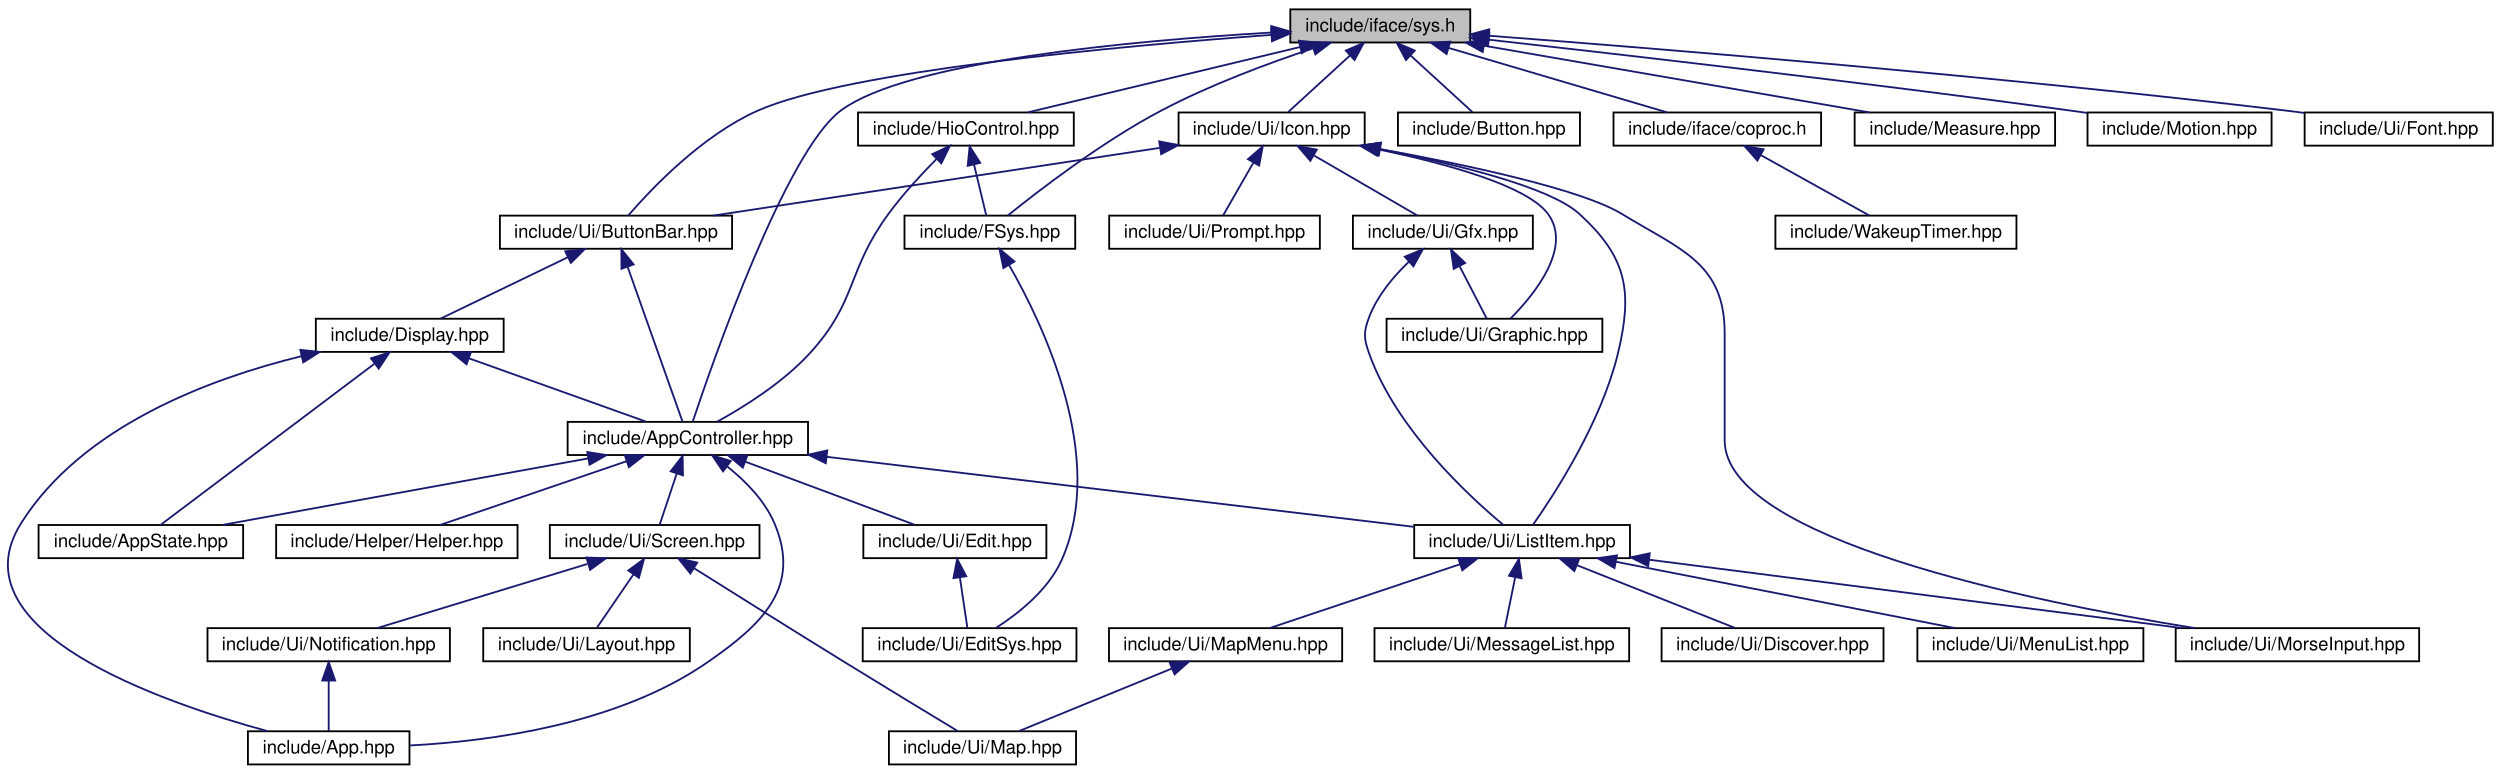
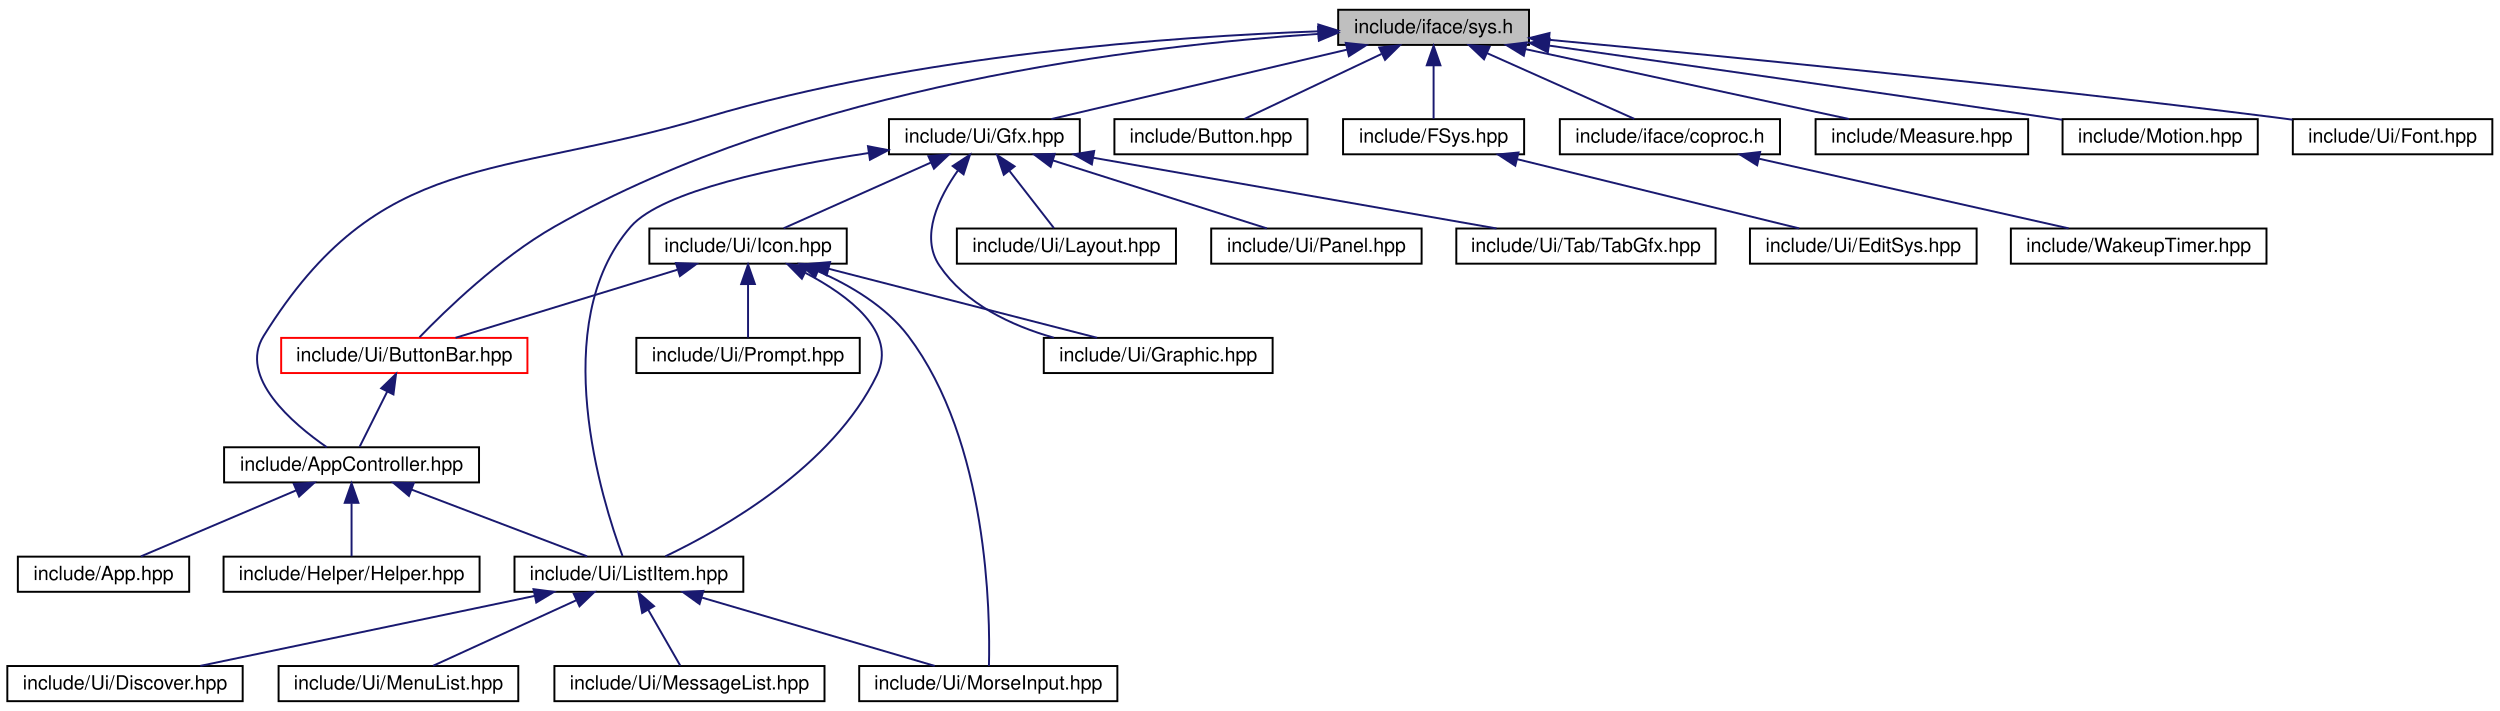
- <svg xmlns="http://www.w3.org/2000/svg" xmlns:xlink="http://www.w3.org/1999/xlink" width="1357pt" height="420pt" viewBox="0.00 0.00 1357.48 420.00">
-   <g id="graph0" class="graph" transform="scale(1 1) rotate(0) translate(4 416)">
+ <svg xmlns="http://www.w3.org/2000/svg" xmlns:xlink="http://www.w3.org/1999/xlink" width="1280pt" height="364pt" viewBox="0.00 0.00 1280.00 364.00">
+   <g id="graph0" class="graph" transform="scale(1 1) rotate(0) translate(4 360)">
    <g id="node1" class="node">
-       <polygon fill="#bfbfbf" stroke="black" points="696.626,-393 696.626,-411 794.335,-411 794.335,-393 696.626,-393" />
-       <text text-anchor="middle" x="745.48" y="-399" font-family="Helvetica,sans-Serif" font-size="10.00">include/iface/sys.h</text>
+       <polygon fill="#bfbfbf" stroke="black" points="681.146,-337 681.146,-355 778.854,-355 778.854,-337 681.146,-337" />
+       <text text-anchor="middle" x="730" y="-343" font-family="Helvetica,sans-Serif" font-size="10.00">include/iface/sys.h</text>
    </g>
    <g id="node2" class="node">
      <g id="a_node2">
        <a xlink:href="_app_controller_8hpp_source.html" target="_top" xlink:title="include/AppController.hpp">
-           <polygon fill="none" stroke="black" points="304.217,-169 304.217,-187 434.743,-187 434.743,-169 304.217,-169" />
-           <text text-anchor="middle" x="369.48" y="-175" font-family="Helvetica,sans-Serif" font-size="10.00">include/AppController.hpp</text>
+           <polygon fill="none" stroke="black" points="110.737,-113 110.737,-131 241.263,-131 241.263,-113 110.737,-113" />
+           <text text-anchor="middle" x="176" y="-119" font-family="Helvetica,sans-Serif" font-size="10.00">include/AppController.hpp</text>
        </a>
      </g>
    </g>
    <g id="edge1" class="edge">
-       <path fill="none" stroke="midnightblue" d="M686.283,-398.404C611.567,-394.042 488.442,-382.907 452.48,-356 422.587,-333.634 382.775,-218.991 372.169,-187.189" />
-       <polygon fill="midnightblue" stroke="midnightblue" points="686.31,-401.911 696.491,-398.975 686.702,-394.922 686.31,-401.911" />
+       <path fill="none" stroke="midnightblue" d="M670.966,-343.964C596.537,-341.283 465.336,-331.956 358,-300 250.177,-267.899 190.398,-283.542 131,-188 117.884,-166.902 145.81,-143.145 163.299,-131.036" />
+       <polygon fill="midnightblue" stroke="midnightblue" points="670.972,-347.466 681.083,-344.3 671.205,-340.47 670.972,-347.466" />
+     </g>
+     <g id="node10" class="node">
+       <g id="a_node10">
+         <a xlink:href="_gfx_8hpp_source.html" target="_top" xlink:title="include/Ui/Gfx.hpp">
+           <polygon fill="none" stroke="black" points="451.146,-281 451.146,-299 548.854,-299 548.854,-281 451.146,-281" />
+           <text text-anchor="middle" x="500" y="-287" font-family="Helvetica,sans-Serif" font-size="10.00">include/Ui/Gfx.hpp</text>
+         </a>
+       </g>
+     </g>
+     <g id="edge9" class="edge">
+       <path fill="none" stroke="midnightblue" d="M685.679,-334.594C641.494,-324.22 574.573,-308.508 534.293,-299.051" />
+       <polygon fill="midnightblue" stroke="midnightblue" points="685.031,-338.037 695.567,-336.916 686.631,-331.223 685.031,-338.037" />
+     </g>
+     <g id="node12" class="node">
+       <g id="a_node12">
+         <a xlink:href="_button_bar_8hpp_source.html" target="_top" xlink:title="include/Ui/ButtonBar.hpp">
+           <polygon fill="none" stroke="red" points="139.961,-169 139.961,-187 266.039,-187 266.039,-169 139.961,-169" />
+           <text text-anchor="middle" x="203" y="-175" font-family="Helvetica,sans-Serif" font-size="10.00">include/Ui/ButtonBar.hpp</text>
+         </a>
+       </g>
+     </g>
+     <g id="edge22" class="edge">
+       <path fill="none" stroke="midnightblue" d="M671.028,-342.637C581.117,-336.738 406.841,-316.112 280,-244 251.713,-227.918 223.883,-200.892 210.778,-187.315" />
+       <polygon fill="midnightblue" stroke="midnightblue" points="670.843,-346.132 681.04,-343.256 671.275,-339.146 670.843,-346.132" />
    </g>
    <g id="node18" class="node">
      <g id="a_node18">
-         <a xlink:href="_icon_8hpp_source.html" target="_top" xlink:title="include/Ui/Icon.hpp">
-           <polygon fill="none" stroke="black" points="635.953,-337 635.953,-355 737.007,-355 737.007,-337 635.953,-337" />
-           <text text-anchor="middle" x="686.48" y="-343" font-family="Helvetica,sans-Serif" font-size="10.00">include/Ui/Icon.hpp</text>
-         </a>
-       </g>
-     </g>
-     <g id="edge19" class="edge">
-       <path fill="none" stroke="midnightblue" d="M728.939,-385.86C718.118,-375.956 704.393,-363.395 695.525,-355.279" />
-       <polygon fill="midnightblue" stroke="midnightblue" points="726.779,-388.629 736.519,-392.799 731.506,-383.465 726.779,-388.629" />
+         <a xlink:href="_button_8hpp_source.html" target="_top" xlink:title="include/Button.hpp">
+           <polygon fill="none" stroke="black" points="566.579,-281 566.579,-299 665.421,-299 665.421,-281 566.579,-281" />
+           <text text-anchor="middle" x="616" y="-287" font-family="Helvetica,sans-Serif" font-size="10.00">include/Button.hpp</text>
+         </a>
+       </g>
+     </g>
+     <g id="edge23" class="edge">
+       <path fill="none" stroke="midnightblue" d="M703.374,-332.388C681.685,-322.114 651.707,-307.914 633.104,-299.102" />
+       <polygon fill="midnightblue" stroke="midnightblue" points="702.15,-335.681 712.686,-336.799 705.147,-329.355 702.15,-335.681" />
    </g>
    <g id="node19" class="node">
      <g id="a_node19">
-         <a xlink:href="_button_bar_8hpp_source.html" target="_top" xlink:title="include/Ui/ButtonBar.hpp">
-           <polygon fill="none" stroke="black" points="267.441,-281 267.441,-299 393.519,-299 393.519,-281 267.441,-281" />
-           <text text-anchor="middle" x="330.48" y="-287" font-family="Helvetica,sans-Serif" font-size="10.00">include/Ui/ButtonBar.hpp</text>
-         </a>
-       </g>
-     </g>
-     <g id="edge33" class="edge">
-       <path fill="none" stroke="midnightblue" d="M686.337,-397.133C603.104,-391.015 456.132,-377.536 407.48,-356 377.086,-342.546 349.393,-313.258 337.134,-299.051" />
-       <polygon fill="midnightblue" stroke="midnightblue" points="686.181,-400.631 696.408,-397.861 686.686,-393.649 686.181,-400.631" />
+         <a xlink:href="_f_sys_8hpp_source.html" target="_top" xlink:title="include/FSys.hpp">
+           <polygon fill="none" stroke="black" points="683.646,-281 683.646,-299 776.354,-299 776.354,-281 683.646,-281" />
+           <text text-anchor="middle" x="730" y="-287" font-family="Helvetica,sans-Serif" font-size="10.00">include/FSys.hpp</text>
+         </a>
+       </g>
+     </g>
+     <g id="edge24" class="edge">
+       <path fill="none" stroke="midnightblue" d="M730,-326.329C730,-317.077 730,-306.38 730,-299.201" />
+       <polygon fill="midnightblue" stroke="midnightblue" points="726.5,-326.562 730,-336.562 733.5,-326.563 726.5,-326.562" />
+     </g>
+     <g id="node21" class="node">
+       <g id="a_node21">
+         <a xlink:href="coproc_8h_source.html" target="_top" xlink:title="include/iface/coproc.h">
+           <polygon fill="none" stroke="black" points="794.638,-281 794.638,-299 907.362,-299 907.362,-281 794.638,-281" />
+           <text text-anchor="middle" x="851" y="-287" font-family="Helvetica,sans-Serif" font-size="10.00">include/iface/coproc.h</text>
+         </a>
+       </g>
+     </g>
+     <g id="edge26" class="edge">
+       <path fill="none" stroke="midnightblue" d="M757.363,-332.788C780.416,-322.5 812.751,-308.07 832.761,-299.14" />
+       <polygon fill="midnightblue" stroke="midnightblue" points="755.82,-329.644 748.115,-336.916 758.673,-336.036 755.82,-329.644" />
+     </g>
+     <g id="node23" class="node">
+       <g id="a_node23">
+         <a xlink:href="_measure_8hpp_source.html" target="_top" xlink:title="include/Measure.hpp">
+           <polygon fill="none" stroke="black" points="925.582,-281 925.582,-299 1034.42,-299 1034.42,-281 925.582,-281" />
+           <text text-anchor="middle" x="980" y="-287" font-family="Helvetica,sans-Serif" font-size="10.00">include/Measure.hpp</text>
+         </a>
+       </g>
+     </g>
+     <g id="edge28" class="edge">
+       <path fill="none" stroke="midnightblue" d="M776.988,-334.851C824.964,-324.488 898.483,-308.608 942.638,-299.07" />
+       <polygon fill="midnightblue" stroke="midnightblue" points="776.193,-331.441 767.158,-336.974 777.671,-338.284 776.193,-331.441" />
    </g>
    <g id="node24" class="node">
      <g id="a_node24">
-         <a xlink:href="_hio_control_8hpp_source.html" target="_top" xlink:title="include/HioControl.hpp">
-           <polygon fill="none" stroke="black" points="461.894,-337 461.894,-355 579.066,-355 579.066,-337 461.894,-337" />
-           <text text-anchor="middle" x="520.48" y="-343" font-family="Helvetica,sans-Serif" font-size="10.00">include/HioControl.hpp</text>
-         </a>
-       </g>
-     </g>
-     <g id="edge34" class="edge">
-       <path fill="none" stroke="midnightblue" d="M701.849,-390.529C658.623,-380.154 593.349,-364.489 554.027,-355.051" />
-       <polygon fill="midnightblue" stroke="midnightblue" points="701.255,-393.985 711.795,-392.916 702.888,-387.178 701.255,-393.985" />
+         <a xlink:href="_motion_8hpp_source.html" target="_top" xlink:title="include/Motion.hpp">
+           <polygon fill="none" stroke="black" points="1052.03,-281 1052.03,-299 1151.97,-299 1151.97,-281 1052.03,-281" />
+           <text text-anchor="middle" x="1102" y="-287" font-family="Helvetica,sans-Serif" font-size="10.00">include/Motion.hpp</text>
+         </a>
+       </g>
+     </g>
+     <g id="edge29" class="edge">
+       <path fill="none" stroke="midnightblue" d="M789.22,-336.64C852.179,-327.717 954.648,-313.09 1043,-300 1045.87,-299.575 1048.82,-299.135 1051.79,-298.689" />
+       <polygon fill="midnightblue" stroke="midnightblue" points="788.492,-333.208 779.082,-338.076 789.474,-340.139 788.492,-333.208" />
    </g>
    <g id="node25" class="node">
      <g id="a_node25">
-         <a xlink:href="_f_sys_8hpp_source.html" target="_top" xlink:title="include/FSys.hpp">
-           <polygon fill="none" stroke="black" points="487.126,-281 487.126,-299 579.835,-299 579.835,-281 487.126,-281" />
-           <text text-anchor="middle" x="533.48" y="-287" font-family="Helvetica,sans-Serif" font-size="10.00">include/FSys.hpp</text>
-         </a>
-       </g>
-     </g>
-     <g id="edge39" class="edge">
-       <path fill="none" stroke="midnightblue" d="M708.862,-389.785C684.793,-381.783 652.971,-369.986 626.48,-356 594.079,-338.894 559.667,-312.332 543.27,-299.085" />
-       <polygon fill="midnightblue" stroke="midnightblue" points="708.072,-393.209 718.664,-392.978 710.24,-386.553 708.072,-393.209" />
-     </g>
-     <g id="node26" class="node">
-       <g id="a_node26">
-         <a xlink:href="_button_8hpp_source.html" target="_top" xlink:title="include/Button.hpp">
-           <polygon fill="none" stroke="black" points="755.059,-337 755.059,-355 853.901,-355 853.901,-337 755.059,-337" />
-           <text text-anchor="middle" x="804.48" y="-343" font-family="Helvetica,sans-Serif" font-size="10.00">include/Button.hpp</text>
-         </a>
-       </g>
-     </g>
-     <g id="edge38" class="edge">
-       <path fill="none" stroke="midnightblue" d="M762.021,-385.86C772.843,-375.956 786.567,-363.395 795.435,-355.279" />
-       <polygon fill="midnightblue" stroke="midnightblue" points="759.455,-383.465 754.441,-392.799 764.181,-388.629 759.455,-383.465" />
-     </g>
-     <g id="node27" class="node">
-       <g id="a_node27">
-         <a xlink:href="coproc_8h_source.html" target="_top" xlink:title="include/iface/coproc.h">
-           <polygon fill="none" stroke="black" points="872.118,-337 872.118,-355 984.842,-355 984.842,-337 872.118,-337" />
-           <text text-anchor="middle" x="928.48" y="-343" font-family="Helvetica,sans-Serif" font-size="10.00">include/iface/coproc.h</text>
-         </a>
-       </g>
-     </g>
-     <g id="edge40" class="edge">
-       <path fill="none" stroke="midnightblue" d="M782.762,-389.999C817.91,-379.627 869.753,-364.329 901.195,-355.051" />
-       <polygon fill="midnightblue" stroke="midnightblue" points="781.478,-386.729 772.877,-392.916 783.459,-393.442 781.478,-386.729" />
-     </g>
-     <g id="node29" class="node">
-       <g id="a_node29">
-         <a xlink:href="_measure_8hpp_source.html" target="_top" xlink:title="include/Measure.hpp">
-           <polygon fill="none" stroke="black" points="1003.06,-337 1003.06,-355 1111.9,-355 1111.9,-337 1003.06,-337" />
-           <text text-anchor="middle" x="1057.48" y="-343" font-family="Helvetica,sans-Serif" font-size="10.00">include/Measure.hpp</text>
-         </a>
-       </g>
-     </g>
-     <g id="edge42" class="edge">
-       <path fill="none" stroke="midnightblue" d="M801.896,-391.236C861.793,-380.869 955.345,-364.677 1011.11,-355.026" />
-       <polygon fill="midnightblue" stroke="midnightblue" points="801.109,-387.82 791.853,-392.974 802.303,-394.717 801.109,-387.82" />
-     </g>
-     <g id="node30" class="node">
-       <g id="a_node30">
-         <a xlink:href="_motion_8hpp_source.html" target="_top" xlink:title="include/Motion.hpp">
-           <polygon fill="none" stroke="black" points="1129.51,-337 1129.51,-355 1229.45,-355 1229.45,-337 1129.51,-337" />
-           <text text-anchor="middle" x="1179.48" y="-343" font-family="Helvetica,sans-Serif" font-size="10.00">include/Motion.hpp</text>
-         </a>
-       </g>
-     </g>
-     <g id="edge43" class="edge">
-       <path fill="none" stroke="midnightblue" d="M804.432,-394.515C878.357,-386.248 1008.94,-371.196 1120.48,-356 1123.35,-355.608 1126.31,-355.195 1129.28,-354.769" />
-       <polygon fill="midnightblue" stroke="midnightblue" points="803.935,-391.049 794.385,-395.636 804.711,-398.006 803.935,-391.049" />
-     </g>
-     <g id="node31" class="node">
-       <g id="a_node31">
        <a xlink:href="_font_8hpp_source.html" target="_top" xlink:title="include/Ui/Font.hpp">
-           <polygon fill="none" stroke="black" points="1247.4,-337 1247.4,-355 1349.56,-355 1349.56,-337 1247.4,-337" />
-           <text text-anchor="middle" x="1298.48" y="-343" font-family="Helvetica,sans-Serif" font-size="10.00">include/Ui/Font.hpp</text>
-         </a>
-       </g>
-     </g>
-     <g id="edge44" class="edge">
-       <path fill="none" stroke="midnightblue" d="M804.459,-396.665C896.908,-389.631 1081.51,-374.625 1237.48,-356 1240.67,-355.619 1243.95,-355.204 1247.25,-354.768" />
-       <polygon fill="midnightblue" stroke="midnightblue" points="804.164,-393.177 794.457,-397.422 804.692,-400.157 804.164,-393.177" />
+           <polygon fill="none" stroke="black" points="1169.92,-281 1169.92,-299 1272.08,-299 1272.08,-281 1169.92,-281" />
+           <text text-anchor="middle" x="1221" y="-287" font-family="Helvetica,sans-Serif" font-size="10.00">include/Ui/Font.hpp</text>
+         </a>
+       </g>
+     </g>
+     <g id="edge30" class="edge">
+       <path fill="none" stroke="midnightblue" d="M789.082,-339.613C872.049,-331.867 1027.74,-316.669 1160,-300 1163.19,-299.598 1166.46,-299.167 1169.77,-298.719" />
+       <polygon fill="midnightblue" stroke="midnightblue" points="788.72,-336.131 779.088,-340.543 789.369,-343.101 788.72,-336.131" />
    </g>
    <g id="node3" class="node">
      <g id="a_node3">
-         <a xlink:href="_screen_8hpp_source.html" target="_top" xlink:title="include/Ui/Screen.hpp">
-           <polygon fill="none" stroke="black" points="294.562,-113 294.562,-131 408.399,-131 408.399,-113 294.562,-113" />
-           <text text-anchor="middle" x="351.48" y="-119" font-family="Helvetica,sans-Serif" font-size="10.00">include/Ui/Screen.hpp</text>
+         <a xlink:href="_app_8hpp_source.html" target="_top" xlink:title="include/App.hpp">
+           <polygon fill="none" stroke="black" points="5.138,-57 5.138,-75 92.862,-75 92.862,-57 5.138,-57" />
+           <text text-anchor="middle" x="49" y="-63" font-family="Helvetica,sans-Serif" font-size="10.00">include/App.hpp</text>
        </a>
      </g>
    </g>
    <g id="edge2" class="edge">
-       <path fill="none" stroke="midnightblue" d="M363.459,-158.937C360.33,-149.549 356.659,-138.538 354.214,-131.201" />
-       <polygon fill="midnightblue" stroke="midnightblue" points="360.185,-160.182 366.668,-168.562 366.826,-157.969 360.185,-160.182" />
+       <path fill="none" stroke="midnightblue" d="M147.603,-108.926C123.387,-98.629 89.24,-84.11 68.143,-75.14" />
+       <polygon fill="midnightblue" stroke="midnightblue" points="146.415,-112.224 156.987,-112.916 149.154,-105.782 146.415,-112.224" />
+     </g>
+     <g id="node4" class="node">
+       <g id="a_node4">
+         <a xlink:href="_helper_8hpp_source.html" target="_top" xlink:title="include/Helper/Helper.hpp">
+           <polygon fill="none" stroke="black" points="110.461,-57 110.461,-75 241.539,-75 241.539,-57 110.461,-57" />
+           <text text-anchor="middle" x="176" y="-63" font-family="Helvetica,sans-Serif" font-size="10.00">include/Helper/Helper.hpp</text>
+         </a>
+       </g>
+     </g>
+     <g id="edge3" class="edge">
+       <path fill="none" stroke="midnightblue" d="M176,-102.329C176,-93.077 176,-82.38 176,-75.201" />
+       <polygon fill="midnightblue" stroke="midnightblue" points="172.5,-102.562 176,-112.562 179.5,-102.563 172.5,-102.562" />
    </g>
    <g id="node5" class="node">
      <g id="a_node5">
-         <a xlink:href="_app_8hpp_source.html" target="_top" xlink:title="include/App.hpp">
-           <polygon fill="none" stroke="black" points="130.618,-1 130.618,-19 218.342,-19 218.342,-1 130.618,-1" />
-           <text text-anchor="middle" x="174.48" y="-7" font-family="Helvetica,sans-Serif" font-size="10.00">include/App.hpp</text>
-         </a>
-       </g>
-     </g>
-     <g id="edge7" class="edge">
-       <path fill="none" stroke="midnightblue" d="M390.892,-162.775C400.655,-154.976 411.196,-144.375 416.48,-132 431.233,-97.45 410.454,-77.259 379.48,-56 331.262,-22.906 262.926,-13.62 218.65,-11.298" />
-       <polygon fill="midnightblue" stroke="midnightblue" points="388.609,-160.111 382.665,-168.881 392.781,-165.731 388.609,-160.111" />
+         <a xlink:href="_list_item_8hpp_source.html" target="_top" xlink:title="include/Ui/ListItem.hpp">
+           <polygon fill="none" stroke="black" points="259.419,-57 259.419,-75 376.581,-75 376.581,-57 259.419,-57" />
+           <text text-anchor="middle" x="318" y="-63" font-family="Helvetica,sans-Serif" font-size="10.00">include/Ui/ListItem.hpp</text>
+         </a>
+       </g>
+     </g>
+     <g id="edge4" class="edge">
+       <path fill="none" stroke="midnightblue" d="M206.674,-109.335C233.806,-99.017 272.693,-84.229 296.596,-75.14" />
+       <polygon fill="midnightblue" stroke="midnightblue" points="205.362,-106.09 197.259,-112.916 207.85,-112.633 205.362,-106.09" />
+     </g>
+     <g id="node6" class="node">
+       <g id="a_node6">
+         <a xlink:href="_discover_8hpp_source.html" target="_top" xlink:title="include/Ui/Discover.hpp">
+           <polygon fill="none" stroke="black" points="-0.251,-1 -0.251,-19 120.251,-19 120.251,-1 -0.251,-1" />
+           <text text-anchor="middle" x="60" y="-7" font-family="Helvetica,sans-Serif" font-size="10.00">include/Ui/Discover.hpp</text>
+         </a>
+       </g>
+     </g>
+     <g id="edge5" class="edge">
+       <path fill="none" stroke="midnightblue" d="M269.819,-54.916C220.315,-44.554 144.221,-28.628 98.557,-19.07" />
+       <polygon fill="midnightblue" stroke="midnightblue" points="269.148,-58.351 279.653,-56.974 270.583,-51.499 269.148,-58.351" />
+     </g>
+     <g id="node7" class="node">
+       <g id="a_node7">
+         <a xlink:href="_menu_list_8hpp_source.html" target="_top" xlink:title="include/Ui/MenuList.hpp">
+           <polygon fill="none" stroke="black" points="138.636,-1 138.636,-19 261.364,-19 261.364,-1 138.636,-1" />
+           <text text-anchor="middle" x="200" y="-7" font-family="Helvetica,sans-Serif" font-size="10.00">include/Ui/MenuList.hpp</text>
+         </a>
+       </g>
+     </g>
+     <g id="edge6" class="edge">
+       <path fill="none" stroke="midnightblue" d="M291.013,-52.65C268.553,-42.372 237.214,-28.03 217.787,-19.14" />
+       <polygon fill="midnightblue" stroke="midnightblue" points="289.785,-55.937 300.334,-56.916 292.698,-49.572 289.785,-55.937" />
    </g>
    <g id="node8" class="node">
      <g id="a_node8">
-         <a xlink:href="_app_state_8hpp_source.html" target="_top" xlink:title="include/AppState.hpp">
-           <polygon fill="none" stroke="black" points="16.943,-113 16.943,-131 128.017,-131 128.017,-113 16.943,-113" />
-           <text text-anchor="middle" x="72.48" y="-119" font-family="Helvetica,sans-Serif" font-size="10.00">include/AppState.hpp</text>
-         </a>
-       </g>
-     </g>
-     <g id="edge8" class="edge">
-       <path fill="none" stroke="midnightblue" d="M315.437,-167.174C258.494,-156.821 169.871,-140.707 116.866,-131.07" />
-       <polygon fill="midnightblue" stroke="midnightblue" points="314.872,-170.629 325.337,-168.974 316.124,-163.741 314.872,-170.629" />
+         <a xlink:href="_message_list_8hpp_source.html" target="_top" xlink:title="include/Ui/MessageList.hpp">
+           <polygon fill="none" stroke="black" points="279.855,-1 279.855,-19 418.145,-19 418.145,-1 279.855,-1" />
+           <text text-anchor="middle" x="349" y="-7" font-family="Helvetica,sans-Serif" font-size="10.00">include/Ui/MessageList.hpp</text>
+         </a>
+       </g>
+     </g>
+     <g id="edge7" class="edge">
+       <path fill="none" stroke="midnightblue" d="M327.851,-47.84C333.349,-38.264 339.944,-26.774 344.292,-19.201" />
+       <polygon fill="midnightblue" stroke="midnightblue" points="324.787,-46.147 322.844,-56.562 330.858,-49.633 324.787,-46.147" />
    </g>
    <g id="node9" class="node">
      <g id="a_node9">
-         <a xlink:href="_helper_8hpp_source.html" target="_top" xlink:title="include/Helper/Helper.hpp">
-           <polygon fill="none" stroke="black" points="145.941,-113 145.941,-131 277.019,-131 277.019,-113 145.941,-113" />
-           <text text-anchor="middle" x="211.48" y="-119" font-family="Helvetica,sans-Serif" font-size="10.00">include/Helper/Helper.hpp</text>
-         </a>
-       </g>
-     </g>
-     <g id="edge9" class="edge">
-       <path fill="none" stroke="midnightblue" d="M336.112,-165.596C305.795,-155.234 261.835,-140.21 235.038,-131.051" />
-       <polygon fill="midnightblue" stroke="midnightblue" points="335.231,-168.993 345.826,-168.916 337.495,-162.37 335.231,-168.993" />
-     </g>
-     <g id="node10" class="node">
-       <g id="a_node10">
-         <a xlink:href="_list_item_8hpp_source.html" target="_top" xlink:title="include/Ui/ListItem.hpp">
-           <polygon fill="none" stroke="black" points="763.899,-113 763.899,-131 881.061,-131 881.061,-113 763.899,-113" />
-           <text text-anchor="middle" x="822.48" y="-119" font-family="Helvetica,sans-Serif" font-size="10.00">include/Ui/ListItem.hpp</text>
+         <a xlink:href="_morse_input_8hpp_source.html" target="_top" xlink:title="include/Ui/MorseInput.hpp">
+           <polygon fill="none" stroke="black" points="435.912,-1 435.912,-19 568.088,-19 568.088,-1 435.912,-1" />
+           <text text-anchor="middle" x="502" y="-7" font-family="Helvetica,sans-Serif" font-size="10.00">include/Ui/MorseInput.hpp</text>
+         </a>
+       </g>
+     </g>
+     <g id="edge8" class="edge">
+       <path fill="none" stroke="midnightblue" d="M355.486,-53.999C390.826,-43.627 442.952,-28.329 474.566,-19.051" />
+       <polygon fill="midnightblue" stroke="midnightblue" points="354.156,-50.741 345.547,-56.916 356.128,-57.458 354.156,-50.741" />
+     </g>
+     <g id="edge17" class="edge">
+       <path fill="none" stroke="midnightblue" d="M440.804,-281.659C394.351,-274.609 334.956,-262.306 319,-244 275.588,-194.195 304.389,-103.202 314.728,-75.334" />
+       <polygon fill="midnightblue" stroke="midnightblue" points="440.396,-285.136 450.798,-283.126 441.413,-278.211 440.396,-285.136" />
+     </g>
+     <g id="node11" class="node">
+       <g id="a_node11">
+         <a xlink:href="_icon_8hpp_source.html" target="_top" xlink:title="include/Ui/Icon.hpp">
+           <polygon fill="none" stroke="black" points="328.473,-225 328.473,-243 429.527,-243 429.527,-225 328.473,-225" />
+           <text text-anchor="middle" x="379" y="-231" font-family="Helvetica,sans-Serif" font-size="10.00">include/Ui/Icon.hpp</text>
        </a>
      </g>
    </g>
    <g id="edge10" class="edge">
-       <path fill="none" stroke="midnightblue" d="M444.958,-168.003C534.538,-157.324 682.014,-139.744 763.599,-130.019" />
-       <polygon fill="midnightblue" stroke="midnightblue" points="444.382,-164.546 434.866,-169.206 445.21,-171.497 444.382,-164.546" />
+       <path fill="none" stroke="midnightblue" d="M472.637,-276.788C449.584,-266.5 417.249,-252.07 397.239,-243.14" />
+       <polygon fill="midnightblue" stroke="midnightblue" points="471.327,-280.036 481.885,-280.916 474.18,-273.644 471.327,-280.036" />
+     </g>
+     <g id="node13" class="node">
+       <g id="a_node13">
+         <a xlink:href="_graphic_8hpp_source.html" target="_top" xlink:title="include/Ui/Graphic.hpp">
+           <polygon fill="none" stroke="black" points="530.417,-169 530.417,-187 647.583,-187 647.583,-169 530.417,-169" />
+           <text text-anchor="middle" x="589" y="-175" font-family="Helvetica,sans-Serif" font-size="10.00">include/Ui/Graphic.hpp</text>
+         </a>
+       </g>
+     </g>
+     <g id="edge18" class="edge">
+       <path fill="none" stroke="midnightblue" d="M486.446,-272.706C476.691,-258.882 466.882,-238.969 477,-224 490.26,-204.382 513.636,-193.315 535.614,-187.073" />
+       <polygon fill="midnightblue" stroke="midnightblue" points="483.781,-274.984 492.638,-280.798 489.34,-270.729 483.781,-274.984" />
+     </g>
+     <g id="node15" class="node">
+       <g id="a_node15">
+         <a xlink:href="_layout_8hpp_source.html" target="_top" xlink:title="include/Ui/Layout.hpp">
+           <polygon fill="none" stroke="black" points="485.912,-225 485.912,-243 598.088,-243 598.088,-225 485.912,-225" />
+           <text text-anchor="middle" x="542" y="-231" font-family="Helvetica,sans-Serif" font-size="10.00">include/Ui/Layout.hpp</text>
+         </a>
+       </g>
+     </g>
+     <g id="edge19" class="edge">
+       <path fill="none" stroke="midnightblue" d="M512.883,-272.436C520.421,-262.744 529.608,-250.932 535.621,-243.201" />
+       <polygon fill="midnightblue" stroke="midnightblue" points="509.939,-270.52 506.562,-280.562 515.465,-274.818 509.939,-270.52" />
    </g>
    <g id="node16" class="node">
      <g id="a_node16">
-         <a xlink:href="_edit_8hpp_source.html" target="_top" xlink:title="include/Ui/Edit.hpp">
-           <polygon fill="none" stroke="black" points="464.788,-113 464.788,-131 564.172,-131 564.172,-113 464.788,-113" />
-           <text text-anchor="middle" x="514.48" y="-119" font-family="Helvetica,sans-Serif" font-size="10.00">include/Ui/Edit.hpp</text>
-         </a>
-       </g>
-     </g>
-     <g id="edge17" class="edge">
-       <path fill="none" stroke="midnightblue" d="M400.802,-165.335C428.507,-155.017 468.216,-140.229 492.624,-131.14" />
-       <polygon fill="midnightblue" stroke="midnightblue" points="399.338,-162.146 391.188,-168.916 401.781,-168.706 399.338,-162.146" />
-     </g>
-     <g id="node4" class="node">
-       <g id="a_node4">
-         <a xlink:href="_notification_8hpp_source.html" target="_top" xlink:title="include/Ui/Notification.hpp">
-           <polygon fill="none" stroke="black" points="108.67,-57 108.67,-75 240.29,-75 240.29,-57 108.67,-57" />
-           <text text-anchor="middle" x="174.48" y="-63" font-family="Helvetica,sans-Serif" font-size="10.00">include/Ui/Notification.hpp</text>
-         </a>
-       </g>
-     </g>
-     <g id="edge3" class="edge">
-       <path fill="none" stroke="midnightblue" d="M314.982,-109.865C280.995,-99.496 231.151,-84.29 200.87,-75.051" />
-       <polygon fill="midnightblue" stroke="midnightblue" points="314.395,-113.345 324.981,-112.916 316.438,-106.65 314.395,-113.345" />
-     </g>
-     <g id="node6" class="node">
-       <g id="a_node6">
-         <a xlink:href="_layout_8hpp_source.html" target="_top" xlink:title="include/Ui/Layout.hpp">
-           <polygon fill="none" stroke="black" points="258.392,-57 258.392,-75 370.568,-75 370.568,-57 258.392,-57" />
-           <text text-anchor="middle" x="314.48" y="-63" font-family="Helvetica,sans-Serif" font-size="10.00">include/Ui/Layout.hpp</text>
-         </a>
-       </g>
-     </g>
-     <g id="edge5" class="edge">
-       <path fill="none" stroke="midnightblue" d="M339.927,-104.138C333.325,-94.503 325.342,-82.853 320.1,-75.201" />
-       <polygon fill="midnightblue" stroke="midnightblue" points="337.159,-106.291 345.699,-112.562 342.934,-102.335 337.159,-106.291" />
-     </g>
-     <g id="node7" class="node">
-       <g id="a_node7">
-         <a xlink:href="_map_8hpp_source.html" target="_top" xlink:title="include/Ui/Map.hpp">
-           <polygon fill="none" stroke="black" points="478.677,-1 478.677,-19 580.283,-19 580.283,-1 478.677,-1" />
-           <text text-anchor="middle" x="529.48" y="-7" font-family="Helvetica,sans-Serif" font-size="10.00">include/Ui/Map.hpp</text>
-         </a>
-       </g>
-     </g>
-     <g id="edge6" class="edge">
-       <path fill="none" stroke="midnightblue" d="M372.729,-107.613C393.715,-94.418 426.746,-73.715 455.48,-56 476.599,-42.98 501.235,-28.05 516.082,-19.08" />
-       <polygon fill="midnightblue" stroke="midnightblue" points="370.857,-104.656 364.257,-112.944 374.585,-110.581 370.857,-104.656" />
-     </g>
-     <g id="edge4" class="edge">
-       <path fill="none" stroke="midnightblue" d="M174.48,-46.329C174.48,-37.077 174.48,-26.38 174.48,-19.201" />
-       <polygon fill="midnightblue" stroke="midnightblue" points="170.98,-46.562 174.48,-56.562 177.98,-46.562 170.98,-46.562" />
-     </g>
-     <g id="node11" class="node">
-       <g id="a_node11">
-         <a xlink:href="_discover_8hpp_source.html" target="_top" xlink:title="include/Ui/Discover.hpp">
-           <polygon fill="none" stroke="black" points="898.229,-57 898.229,-75 1018.73,-75 1018.73,-57 898.229,-57" />
-           <text text-anchor="middle" x="958.48" y="-63" font-family="Helvetica,sans-Serif" font-size="10.00">include/Ui/Discover.hpp</text>
-         </a>
-       </g>
+         <a xlink:href="_panel_8hpp_source.html" target="_top" xlink:title="include/Ui/Panel.hpp">
+           <polygon fill="none" stroke="black" points="616.136,-225 616.136,-243 723.864,-243 723.864,-225 616.136,-225" />
+           <text text-anchor="middle" x="670" y="-231" font-family="Helvetica,sans-Serif" font-size="10.00">include/Ui/Panel.hpp</text>
+         </a>
+       </g>
+     </g>
+     <g id="edge20" class="edge">
+       <path fill="none" stroke="midnightblue" d="M535.055,-277.865C567.698,-267.496 615.57,-252.289 644.653,-243.051" />
+       <polygon fill="midnightblue" stroke="midnightblue" points="533.922,-274.552 525.451,-280.916 536.041,-281.224 533.922,-274.552" />
+     </g>
+     <g id="node17" class="node">
+       <g id="a_node17">
+         <a xlink:href="_tab_gfx_8hpp_source.html" target="_top" xlink:title="include/Ui/Tab/TabGfx.hpp">
+           <polygon fill="none" stroke="black" points="741.633,-225 741.633,-243 874.367,-243 874.367,-225 741.633,-225" />
+           <text text-anchor="middle" x="808" y="-231" font-family="Helvetica,sans-Serif" font-size="10.00">include/Ui/Tab/TabGfx.hpp</text>
+         </a>
+       </g>
+     </g>
+     <g id="edge21" class="edge">
+       <path fill="none" stroke="midnightblue" d="M555.693,-279.236C614.821,-268.869 707.174,-252.677 762.222,-243.026" />
+       <polygon fill="midnightblue" stroke="midnightblue" points="555.023,-275.8 545.778,-280.974 556.232,-282.694 555.023,-275.8" />
+     </g>
+     <g id="edge13" class="edge">
+       <path fill="none" stroke="midnightblue" d="M408.361,-220.291C430.569,-208.649 455.577,-189.927 445,-168 422.356,-121.06 366.116,-89.218 336.662,-75.165" />
+       <polygon fill="midnightblue" stroke="midnightblue" points="406.554,-217.279 399.127,-224.835 409.645,-223.56 406.554,-217.279" />
+     </g>
+     <g id="edge15" class="edge">
+       <path fill="none" stroke="midnightblue" d="M414.764,-221.16C431.145,-214.005 449.443,-203.257 461,-188 501.948,-133.941 503.035,-45.839 502.333,-19.006" />
+       <polygon fill="midnightblue" stroke="midnightblue" points="413.351,-217.957 405.406,-224.966 415.988,-224.441 413.351,-217.957" />
    </g>
    <g id="edge11" class="edge">
-       <path fill="none" stroke="midnightblue" d="M852.2,-109.199C878.17,-98.888 915.188,-84.19 937.98,-75.14" />
-       <polygon fill="midnightblue" stroke="midnightblue" points="850.843,-105.972 842.841,-112.916 853.426,-112.478 850.843,-105.972" />
-     </g>
-     <g id="node12" class="node">
-       <g id="a_node12">
-         <a xlink:href="_map_menu_8hpp_source.html" target="_top" xlink:title="include/Ui/MapMenu.hpp">
-           <polygon fill="none" stroke="black" points="598.17,-57 598.17,-75 724.79,-75 724.79,-57 598.17,-57" />
-           <text text-anchor="middle" x="661.48" y="-63" font-family="Helvetica,sans-Serif" font-size="10.00">include/Ui/MapMenu.hpp</text>
-         </a>
-       </g>
-     </g>
-     <g id="edge12" class="edge">
-       <path fill="none" stroke="midnightblue" d="M788.881,-109.731C757.976,-99.365 712.91,-84.25 685.485,-75.051" />
-       <polygon fill="midnightblue" stroke="midnightblue" points="787.783,-113.054 798.377,-112.916 790.009,-106.417 787.783,-113.054" />
-     </g>
-     <g id="node13" class="node">
-       <g id="a_node13">
-         <a xlink:href="_menu_list_8hpp_source.html" target="_top" xlink:title="include/Ui/MenuList.hpp">
-           <polygon fill="none" stroke="black" points="1037.12,-57 1037.12,-75 1159.84,-75 1159.84,-57 1037.12,-57" />
-           <text text-anchor="middle" x="1098.48" y="-63" font-family="Helvetica,sans-Serif" font-size="10.00">include/Ui/MenuList.hpp</text>
-         </a>
-       </g>
+       <path fill="none" stroke="midnightblue" d="M342.708,-221.865C308.913,-211.496 259.351,-196.289 229.241,-187.051" />
+       <polygon fill="midnightblue" stroke="midnightblue" points="342.064,-225.328 352.651,-224.916 344.118,-218.636 342.064,-225.328" />
    </g>
    <g id="edge14" class="edge">
-       <path fill="none" stroke="midnightblue" d="M873.361,-111.045C926.3,-100.687 1008.18,-84.668 1057.23,-75.07" />
-       <polygon fill="midnightblue" stroke="midnightblue" points="872.644,-107.619 863.502,-112.974 873.988,-114.489 872.644,-107.619" />
+       <path fill="none" stroke="midnightblue" d="M420.234,-222.397C460.58,-212.022 521.144,-196.449 557.689,-187.051" />
+       <polygon fill="midnightblue" stroke="midnightblue" points="419.252,-219.035 410.439,-224.916 420.996,-225.815 419.252,-219.035" />
    </g>
    <g id="node14" class="node">
      <g id="a_node14">
-         <a xlink:href="_message_list_8hpp_source.html" target="_top" xlink:title="include/Ui/MessageList.hpp">
-           <polygon fill="none" stroke="black" points="742.335,-57 742.335,-75 880.625,-75 880.625,-57 742.335,-57" />
-           <text text-anchor="middle" x="811.48" y="-63" font-family="Helvetica,sans-Serif" font-size="10.00">include/Ui/MessageList.hpp</text>
-         </a>
-       </g>
-     </g>
-     <g id="edge15" class="edge">
-       <path fill="none" stroke="midnightblue" d="M818.739,-102.633C816.84,-93.313 814.629,-82.459 813.151,-75.201" />
-       <polygon fill="midnightblue" stroke="midnightblue" points="815.336,-103.462 820.761,-112.562 822.195,-102.065 815.336,-103.462" />
-     </g>
-     <g id="node15" class="node">
-       <g id="a_node15">
-         <a xlink:href="_morse_input_8hpp_source.html" target="_top" xlink:title="include/Ui/MorseInput.hpp">
-           <polygon fill="none" stroke="black" points="1177.39,-57 1177.39,-75 1309.57,-75 1309.57,-57 1177.39,-57" />
-           <text text-anchor="middle" x="1243.48" y="-63" font-family="Helvetica,sans-Serif" font-size="10.00">include/Ui/MorseInput.hpp</text>
+         <a xlink:href="_prompt_8hpp_source.html" target="_top" xlink:title="include/Ui/Prompt.hpp">
+           <polygon fill="none" stroke="black" points="321.808,-169 321.808,-187 436.192,-187 436.192,-169 321.808,-169" />
+           <text text-anchor="middle" x="379" y="-175" font-family="Helvetica,sans-Serif" font-size="10.00">include/Ui/Prompt.hpp</text>
        </a>
      </g>
    </g>
    <g id="edge16" class="edge">
-       <path fill="none" stroke="midnightblue" d="M891.477,-112.15C971.786,-101.849 1103.27,-84.984 1180.78,-75.042" />
-       <polygon fill="midnightblue" stroke="midnightblue" points="890.935,-108.691 881.462,-113.435 891.826,-115.634 890.935,-108.691" />
-     </g>
-     <g id="edge13" class="edge">
-       <path fill="none" stroke="midnightblue" d="M632.3,-53.063C607.112,-42.758 571.402,-28.15 549.377,-19.14" />
-       <polygon fill="midnightblue" stroke="midnightblue" points="631.138,-56.369 641.718,-56.916 633.788,-49.89 631.138,-56.369" />
-     </g>
-     <g id="node17" class="node">
-       <g id="a_node17">
+       <path fill="none" stroke="midnightblue" d="M379,-214.329C379,-205.077 379,-194.38 379,-187.201" />
+       <polygon fill="midnightblue" stroke="midnightblue" points="375.5,-214.562 379,-224.562 382.5,-214.563 375.5,-214.562" />
+     </g>
+     <g id="edge12" class="edge">
+       <path fill="none" stroke="midnightblue" d="M194.27,-159.54C189.512,-150.025 183.848,-138.695 180.101,-131.201" />
+       <polygon fill="midnightblue" stroke="midnightblue" points="191.179,-161.183 198.781,-168.562 197.44,-158.053 191.179,-161.183" />
+     </g>
+     <g id="node20" class="node">
+       <g id="a_node20">
        <a xlink:href="_edit_sys_8hpp_source.html" target="_top" xlink:title="include/Ui/EditSys.hpp">
-           <polygon fill="none" stroke="black" points="464.453,-57 464.453,-75 580.507,-75 580.507,-57 464.453,-57" />
-           <text text-anchor="middle" x="522.48" y="-63" font-family="Helvetica,sans-Serif" font-size="10.00">include/Ui/EditSys.hpp</text>
-         </a>
-       </g>
-     </g>
-     <g id="edge18" class="edge">
-       <path fill="none" stroke="midnightblue" d="M517.201,-102.633C518.582,-93.313 520.19,-82.459 521.265,-75.201" />
-       <polygon fill="midnightblue" stroke="midnightblue" points="513.733,-102.158 515.73,-112.562 520.658,-103.183 513.733,-102.158" />
-     </g>
-     <g id="edge29" class="edge">
-       <path fill="none" stroke="midnightblue" d="M745.117,-335.066C786.557,-326.981 837.467,-314.552 853.48,-300 879.415,-276.432 882.733,-258.058 874.48,-224 865.423,-186.623 839.993,-147.586 828.388,-131.104" />
-       <polygon fill="midnightblue" stroke="midnightblue" points="744.253,-331.667 735.084,-336.975 745.562,-338.543 744.253,-331.667" />
-     </g>
-     <g id="edge31" class="edge">
-       <path fill="none" stroke="midnightblue" d="M745.323,-335.169C792.62,-326.52 854.642,-313.272 876.48,-300 909.066,-280.196 932.48,-273.132 932.48,-235 932.48,-235 932.48,-235 932.48,-177 932.48,-123.523 1097.98,-89.531 1187.52,-75.053" />
-       <polygon fill="midnightblue" stroke="midnightblue" points="744.695,-331.726 735.474,-336.943 745.936,-338.615 744.695,-331.726" />
-     </g>
-     <g id="edge20" class="edge">
-       <path fill="none" stroke="midnightblue" d="M625.688,-335.779C557.495,-325.435 447.986,-308.824 383.254,-299.005" />
-       <polygon fill="midnightblue" stroke="midnightblue" points="625.44,-339.281 635.852,-337.32 626.49,-332.36 625.44,-339.281" />
-     </g>
-     <g id="node21" class="node">
-       <g id="a_node21">
-         <a xlink:href="_gfx_8hpp_source.html" target="_top" xlink:title="include/Ui/Gfx.hpp">
-           <polygon fill="none" stroke="black" points="730.626,-281 730.626,-299 828.335,-299 828.335,-281 730.626,-281" />
-           <text text-anchor="middle" x="779.48" y="-287" font-family="Helvetica,sans-Serif" font-size="10.00">include/Ui/Gfx.hpp</text>
-         </a>
-       </g>
-     </g>
-     <g id="edge26" class="edge">
-       <path fill="none" stroke="midnightblue" d="M709.65,-331.546C727.21,-321.35 750.761,-307.676 765.527,-299.102" />
-       <polygon fill="midnightblue" stroke="midnightblue" points="707.495,-328.75 700.605,-336.799 711.01,-334.804 707.495,-328.75" />
+           <polygon fill="none" stroke="black" points="891.973,-225 891.973,-243 1008.03,-243 1008.03,-225 891.973,-225" />
+           <text text-anchor="middle" x="950" y="-231" font-family="Helvetica,sans-Serif" font-size="10.00">include/Ui/EditSys.hpp</text>
+         </a>
+       </g>
+     </g>
+     <g id="edge25" class="edge">
+       <path fill="none" stroke="midnightblue" d="M772.661,-278.529C814.927,-268.154 878.75,-252.489 917.198,-243.051" />
+       <polygon fill="midnightblue" stroke="midnightblue" points="771.814,-275.133 762.936,-280.916 773.482,-281.931 771.814,-275.133" />
    </g>
    <g id="node22" class="node">
      <g id="a_node22">
-         <a xlink:href="_graphic_8hpp_source.html" target="_top" xlink:title="include/Ui/Graphic.hpp">
-           <polygon fill="none" stroke="black" points="748.897,-225 748.897,-243 866.064,-243 866.064,-225 748.897,-225" />
-           <text text-anchor="middle" x="807.48" y="-231" font-family="Helvetica,sans-Serif" font-size="10.00">include/Ui/Graphic.hpp</text>
-         </a>
-       </g>
-     </g>
-     <g id="edge30" class="edge">
-       <path fill="none" stroke="midnightblue" d="M744.342,-334.982C781.617,-327.215 825.157,-315.218 836.48,-300 850.052,-281.758 829.133,-256.16 816.292,-243.204" />
-       <polygon fill="midnightblue" stroke="midnightblue" points="743.637,-331.554 734.527,-336.962 745.021,-338.415 743.637,-331.554" />
-     </g>
-     <g id="node23" class="node">
-       <g id="a_node23">
-         <a xlink:href="_prompt_8hpp_source.html" target="_top" xlink:title="include/Ui/Prompt.hpp">
-           <polygon fill="none" stroke="black" points="598.288,-281 598.288,-299 712.672,-299 712.672,-281 598.288,-281" />
-           <text text-anchor="middle" x="655.48" y="-287" font-family="Helvetica,sans-Serif" font-size="10.00">include/Ui/Prompt.hpp</text>
-         </a>
-       </g>
-     </g>
-     <g id="edge32" class="edge">
-       <path fill="none" stroke="midnightblue" d="M676.629,-327.84C671.131,-318.264 664.536,-306.774 660.188,-299.201" />
-       <polygon fill="midnightblue" stroke="midnightblue" points="673.622,-329.633 681.636,-336.562 679.693,-326.147 673.622,-329.633" />
-     </g>
-     <g id="edge21" class="edge">
-       <path fill="none" stroke="midnightblue" d="M336.86,-271.006C345.453,-246.768 360.389,-204.642 366.621,-187.065" />
-       <polygon fill="midnightblue" stroke="midnightblue" points="333.454,-270.137 333.411,-280.732 340.052,-272.477 333.454,-270.137" />
-     </g>
-     <g id="node20" class="node">
-       <g id="a_node20">
-         <a xlink:href="_display_8hpp_source.html" target="_top" xlink:title="include/Display.hpp">
-           <polygon fill="none" stroke="black" points="167.489,-225 167.489,-243 269.471,-243 269.471,-225 167.489,-225" />
-           <text text-anchor="middle" x="218.48" y="-231" font-family="Helvetica,sans-Serif" font-size="10.00">include/Display.hpp</text>
-         </a>
-       </g>
-     </g>
-     <g id="edge22" class="edge">
-       <path fill="none" stroke="midnightblue" d="M304.322,-276.388C283.013,-266.114 253.561,-251.914 235.284,-243.102" />
-       <polygon fill="midnightblue" stroke="midnightblue" points="302.942,-279.608 313.47,-280.799 305.982,-273.303 302.942,-279.608" />
-     </g>
-     <g id="edge23" class="edge">
-       <path fill="none" stroke="midnightblue" d="M250.719,-221.471C279.587,-211.147 321.19,-196.269 346.719,-187.14" />
-       <polygon fill="midnightblue" stroke="midnightblue" points="249.324,-218.253 241.086,-224.916 251.681,-224.844 249.324,-218.253" />
-     </g>
-     <g id="edge24" class="edge">
-       <path fill="none" stroke="midnightblue" d="M159.856,-222.706C109.753,-210.477 40.662,-184.67 7.48,-132 -29.162,-73.837 83.097,-34.856 141.516,-19.001" />
-       <polygon fill="midnightblue" stroke="midnightblue" points="159.074,-226.118 169.607,-224.975 160.661,-219.3 159.074,-226.118" />
-     </g>
-     <g id="edge25" class="edge">
-       <path fill="none" stroke="midnightblue" d="M199.198,-218.473C168.047,-195.002 107.67,-149.513 83.184,-131.065" />
-       <polygon fill="midnightblue" stroke="midnightblue" points="197.413,-221.51 207.506,-224.732 201.626,-215.919 197.413,-221.51" />
+         <a xlink:href="_wakeup_timer_8hpp_source.html" target="_top" xlink:title="include/WakeupTimer.hpp">
+           <polygon fill="none" stroke="black" points="1025.56,-225 1025.56,-243 1156.44,-243 1156.44,-225 1025.56,-225" />
+           <text text-anchor="middle" x="1091" y="-231" font-family="Helvetica,sans-Serif" font-size="10.00">include/WakeupTimer.hpp</text>
+         </a>
+       </g>
    </g>
    <g id="edge27" class="edge">
-       <path fill="none" stroke="midnightblue" d="M761.008,-273.963C752.737,-266.029 743.872,-255.55 739.48,-244 736.321,-235.691 736.483,-232.368 739.48,-224 754.174,-182.976 793.515,-146.675 812.266,-131.089" />
-       <polygon fill="midnightblue" stroke="midnightblue" points="758.803,-276.686 768.591,-280.742 763.468,-271.468 758.803,-276.686" />
-     </g>
-     <g id="edge28" class="edge">
-       <path fill="none" stroke="midnightblue" d="M788.533,-271.54C793.467,-262.025 799.342,-250.695 803.227,-243.201" />
-       <polygon fill="midnightblue" stroke="midnightblue" points="785.351,-270.074 783.855,-280.562 791.565,-273.296 785.351,-270.074" />
-     </g>
-     <g id="edge35" class="edge">
-       <path fill="none" stroke="midnightblue" d="M504.498,-329.717C496.216,-321.36 486.24,-310.578 478.48,-300 455.525,-268.708 461.753,-252.564 435.48,-224 420.928,-208.179 399.803,-195.019 385.398,-187.098" />
-       <polygon fill="midnightblue" stroke="midnightblue" points="502.212,-332.377 511.792,-336.9 507.124,-327.39 502.212,-332.377" />
-     </g>
-     <g id="edge36" class="edge">
-       <path fill="none" stroke="midnightblue" d="M524.902,-326.633C527.145,-317.313 529.759,-306.459 531.506,-299.201" />
-       <polygon fill="midnightblue" stroke="midnightblue" points="521.449,-326.021 522.511,-336.562 528.255,-327.659 521.449,-326.021" />
-     </g>
-     <g id="edge37" class="edge">
-       <path fill="none" stroke="midnightblue" d="M543.883,-272.213C562.463,-239.931 597.191,-167.486 572.48,-112 565.258,-95.784 548.985,-82.96 536.956,-75.217" />
-       <polygon fill="midnightblue" stroke="midnightblue" points="540.832,-270.496 538.719,-280.878 546.845,-274.08 540.832,-270.496" />
-     </g>
-     <g id="node28" class="node">
-       <g id="a_node28">
-         <a xlink:href="_wakeup_timer_8hpp_source.html" target="_top" xlink:title="include/WakeupTimer.hpp">
-           <polygon fill="none" stroke="black" points="960.036,-281 960.036,-299 1090.92,-299 1090.92,-281 960.036,-281" />
-           <text text-anchor="middle" x="1025.48" y="-287" font-family="Helvetica,sans-Serif" font-size="10.00">include/WakeupTimer.hpp</text>
-         </a>
-       </g>
-     </g>
-     <g id="edge41" class="edge">
-       <path fill="none" stroke="midnightblue" d="M952.139,-331.829C970.506,-321.604 995.383,-307.755 1010.93,-299.102" />
-       <polygon fill="midnightblue" stroke="midnightblue" points="950.247,-328.876 943.212,-336.799 953.652,-334.993 950.247,-328.876" />
+       <path fill="none" stroke="midnightblue" d="M896.688,-278.72C942.755,-268.355 1012.92,-252.568 1055.13,-243.07" />
+       <polygon fill="midnightblue" stroke="midnightblue" points="895.659,-275.364 886.671,-280.974 897.196,-282.193 895.659,-275.364" />
    </g>
  </g>
</svg>
